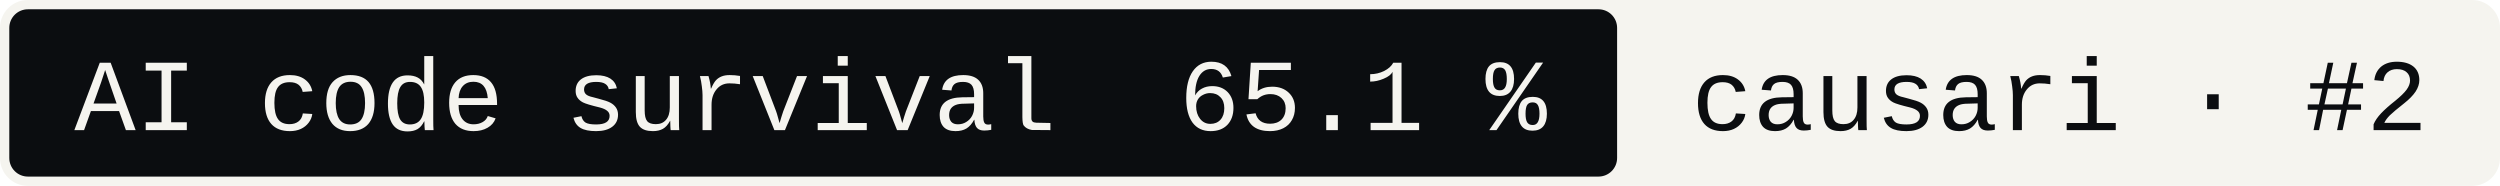
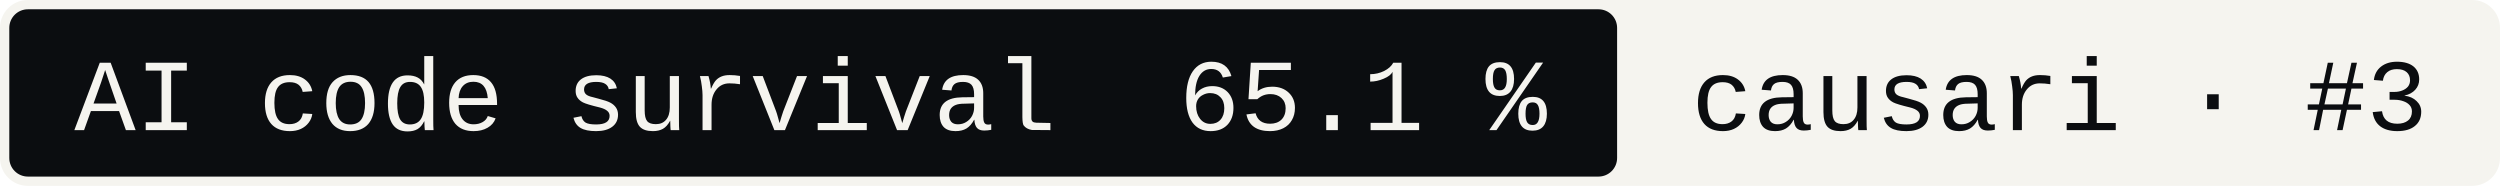
- <svg xmlns="http://www.w3.org/2000/svg" width="269" height="20" viewBox="0 0 269 20" role="img" aria-label="continuedev/continue: In Survival Report #2 (2026-09-23, method v2): 18,063 of 27,756 lines introduced by 228 AI-tagged commits are still at HEAD, 65.1 %. causari.dev">
+ <svg xmlns="http://www.w3.org/2000/svg" width="269" height="20" viewBox="0 0 269 20" role="img" aria-label="continuedev/continue: In Survival Report #3 (2026-09-28, method v3): 18,063 of 27,756 lines introduced by 228 AI-tagged commits are still at HEAD, 65.1 %. causari.dev">
  <rect width="269" height="20" rx="3" fill="#f5f4ef" />
  <rect x="1" y="1" width="173" height="18" rx="2" fill="#0b0d10" />
  <g font-family="ui-monospace,'JetBrains Mono','SF Mono','Cascadia Mono',Menlo,Consolas,'Liberation Mono',monospace" font-size="11" text-rendering="geometricPrecision">
    <text x="8" y="14" fill="#f5f4ef" textLength="158" lengthAdjust="spacingAndGlyphs" xml:space="preserve">AI code survival  65.1 %</text>
-     <text x="182" y="14" fill="#0b0d10" textLength="79" lengthAdjust="spacingAndGlyphs" xml:space="preserve">causari · #2</text>
+     <text x="182" y="14" fill="#0b0d10" textLength="79" lengthAdjust="spacingAndGlyphs" xml:space="preserve">causari · #3</text>
  </g>
</svg>
